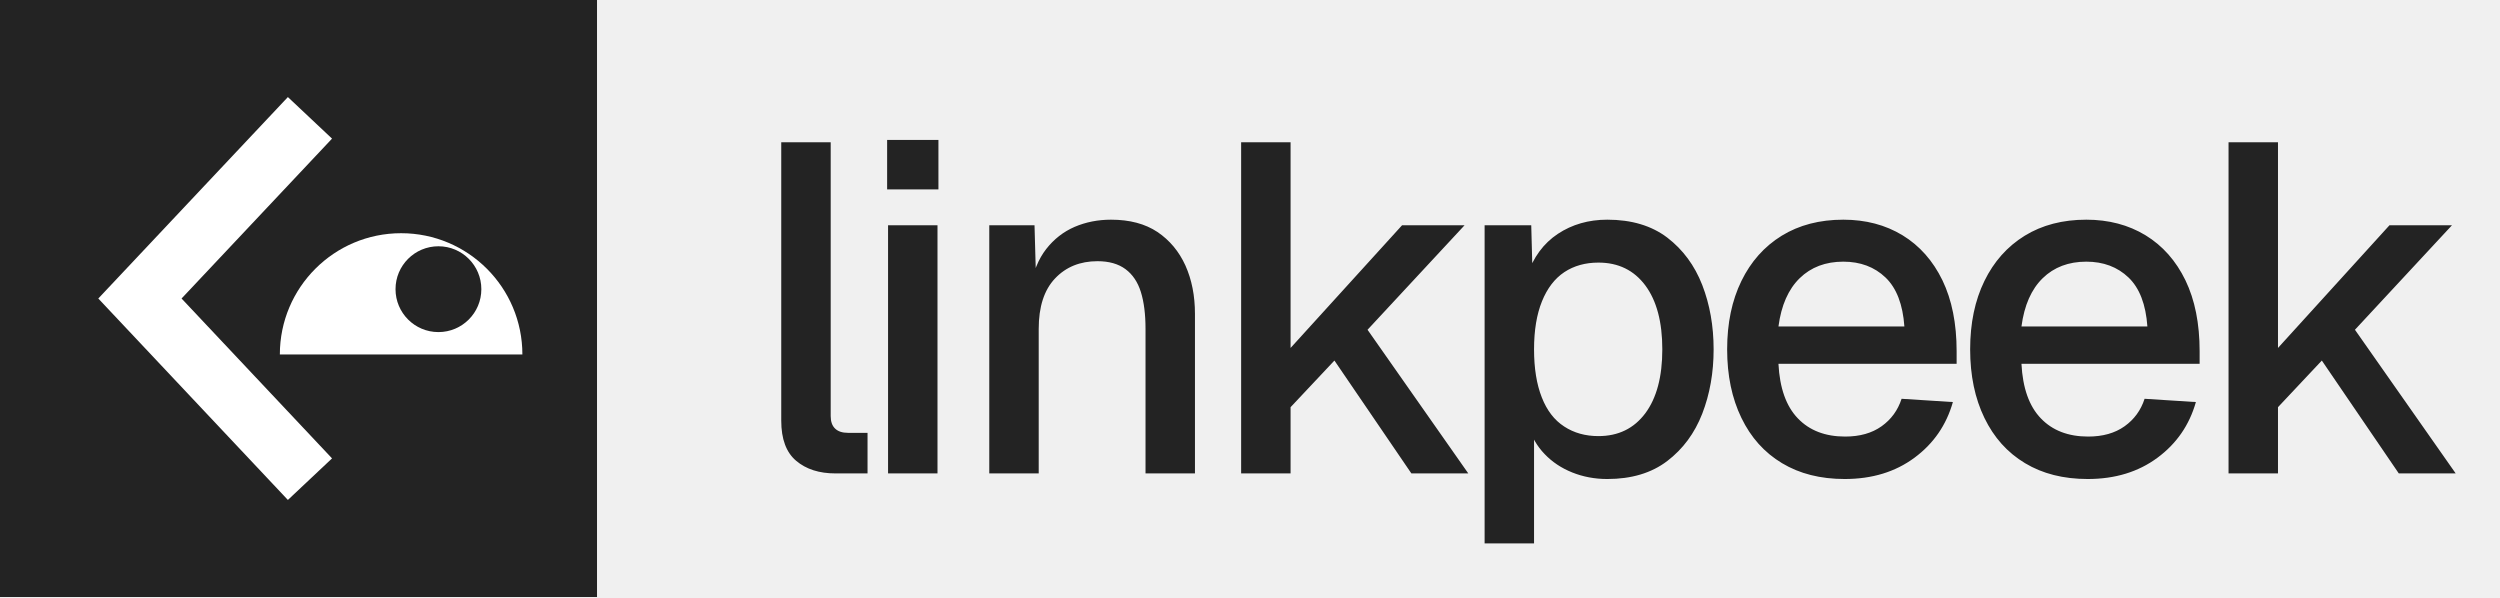
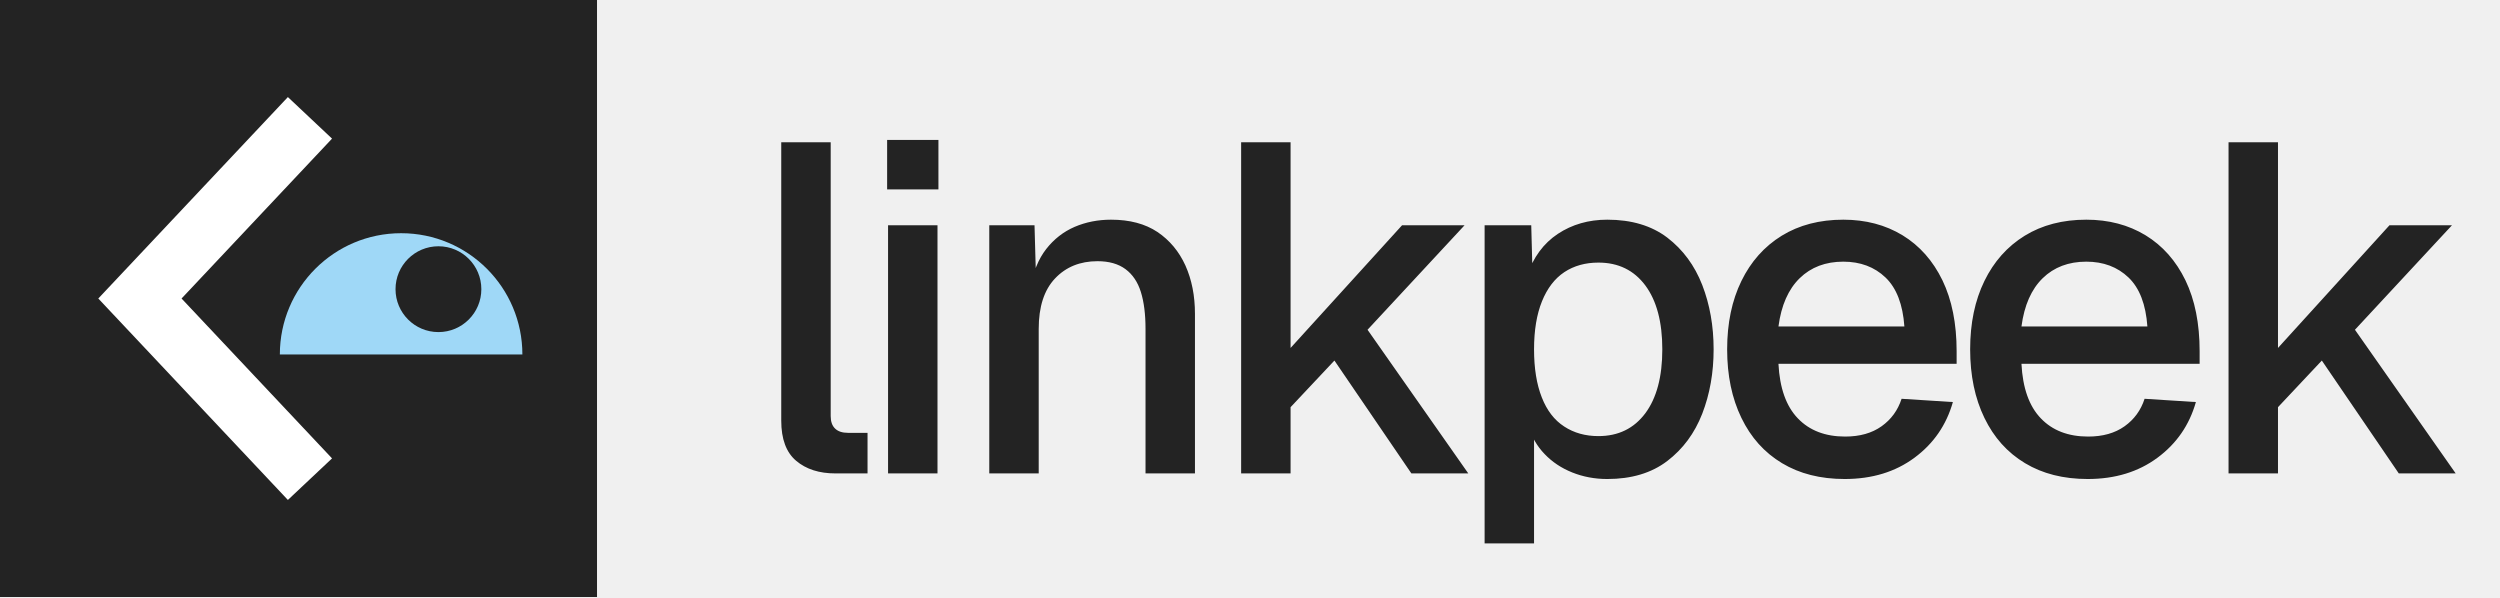
<svg xmlns="http://www.w3.org/2000/svg" viewBox="0 0 268 64" width="536" height="128">
  <rect width="64" height="64" fill="#232323" />
  <path d="M31 15 15 32l16 17" fill="none" stroke="#ffffff" stroke-width="6.5" stroke-linecap="square" stroke-linejoin="miter" />
-   <path d="M30 38a13 13 0 0 1 26 0z" fill="#ffffff" />
+   <path d="M30 38a13 13 0 0 1 26 0z" fill="#9fd8f7" />
  <circle cx="47" cy="31" r="4.6" fill="#232323" />
  <path fill="#232323" transform="translate(80 50.75)" d="M13 0L9.55 0Q6.95 0 5.35-1.35Q3.75-2.70 3.75-5.65L3.75-5.65L3.75-35.50L9.05-35.50L9.05-6.15Q9.05-5.25 9.53-4.80Q10-4.35 10.90-4.35L10.90-4.35L13-4.35L13 0ZM20.50 0L15.20 0L15.20-26.60L20.50-26.60L20.50 0ZM20.60-30.45L15.10-30.45L15.10-35.75L20.60-35.75L20.60-30.45ZM31.35 0L26.05 0L26.05-26.60L30.90-26.60L31.10-19.50L30.45-19.85Q30.90-22.45 32.15-24.05Q33.40-25.65 35.20-26.43Q37.00-27.20 39.10-27.20L39.10-27.20Q42.10-27.20 44.08-25.88Q46.05-24.55 47.08-22.28Q48.10-20 48.10-17.10L48.10-17.10L48.10 0L42.80 0L42.80-15.50Q42.80-17.85 42.30-19.45Q41.80-21.05 40.65-21.90Q39.50-22.75 37.65-22.75L37.65-22.75Q34.85-22.75 33.10-20.90Q31.35-19.05 31.35-15.50L31.35-15.50L31.35 0ZM58.35 0L53.05 0L53.05-35.50L58.35-35.50L58.35-13.45L70.30-26.60L77-26.60L66.60-15.40L77.40 0L71.30 0L63.05-12.10L58.35-7.10L58.35 0ZM84.45 7.50L79.15 7.50L79.15-26.60L84.15-26.60L84.30-20.90L83.70-21.20Q84.70-24.15 87-25.68Q89.30-27.20 92.30-27.20L92.30-27.20Q96.20-27.20 98.73-25.28Q101.25-23.35 102.48-20.20Q103.70-17.05 103.70-13.30L103.70-13.30Q103.70-9.55 102.48-6.40Q101.25-3.25 98.73-1.33Q96.20 0.60 92.30 0.60L92.30 0.60Q90.30 0.60 88.55-0.10Q86.80-0.80 85.58-2.08Q84.35-3.35 83.85-5.10L83.85-5.10L84.45-5.70L84.45 7.50ZM91.35-4L91.35-4Q94.55-4 96.38-6.45Q98.20-8.90 98.20-13.30L98.20-13.30Q98.20-17.70 96.38-20.15Q94.55-22.60 91.35-22.60L91.35-22.60Q89.25-22.60 87.70-21.58Q86.15-20.55 85.30-18.45Q84.45-16.35 84.45-13.30L84.45-13.30Q84.45-10.25 85.28-8.15Q86.10-6.05 87.68-5.03Q89.25-4 91.35-4ZM117.75 0.60L117.75 0.60Q113.85 0.60 111.03-1.10Q108.20-2.80 106.68-5.95Q105.15-9.10 105.15-13.30L105.15-13.30Q105.15-17.50 106.68-20.63Q108.20-23.75 111.00-25.48Q113.80-27.20 117.60-27.20L117.60-27.20Q121.20-27.20 123.95-25.53Q126.70-23.85 128.23-20.70Q129.75-17.55 129.75-13.10L129.75-13.10L129.75-11.75L110.65-11.75Q110.85-7.85 112.73-5.90Q114.60-3.95 117.80-3.95L117.80-3.95Q120.15-3.95 121.70-5.05Q123.25-6.15 123.85-8L123.85-8L129.35-7.65Q128.30-3.95 125.23-1.68Q122.15 0.60 117.75 0.60ZM110.65-15.75L110.65-15.75L124.15-15.75Q123.90-19.30 122.13-21Q120.35-22.70 117.60-22.70L117.60-22.70Q114.75-22.70 112.93-20.93Q111.10-19.15 110.65-15.75ZM143.80 0.60L143.80 0.60Q139.90 0.60 137.08-1.10Q134.25-2.80 132.73-5.95Q131.20-9.10 131.20-13.30L131.20-13.30Q131.20-17.50 132.73-20.63Q134.25-23.75 137.05-25.48Q139.85-27.20 143.65-27.20L143.65-27.20Q147.25-27.20 150.00-25.53Q152.75-23.85 154.28-20.70Q155.80-17.55 155.80-13.10L155.80-13.10L155.80-11.75L136.70-11.75Q136.90-7.85 138.78-5.90Q140.65-3.95 143.85-3.95L143.85-3.95Q146.20-3.95 147.75-5.05Q149.30-6.15 149.90-8L149.90-8L155.40-7.65Q154.35-3.95 151.28-1.68Q148.20 0.60 143.80 0.60ZM136.70-15.75L136.70-15.75L150.20-15.75Q149.95-19.30 148.18-21Q146.40-22.70 143.65-22.70L143.65-22.70Q140.80-22.70 138.98-20.93Q137.15-19.15 136.70-15.75ZM164.20 0L158.90 0L158.90-35.50L164.20-35.50L164.20-13.45L176.15-26.60L182.85-26.60L172.45-15.40L183.25 0L177.15 0L168.90-12.10L164.20-7.10L164.20 0Z" />
</svg>
